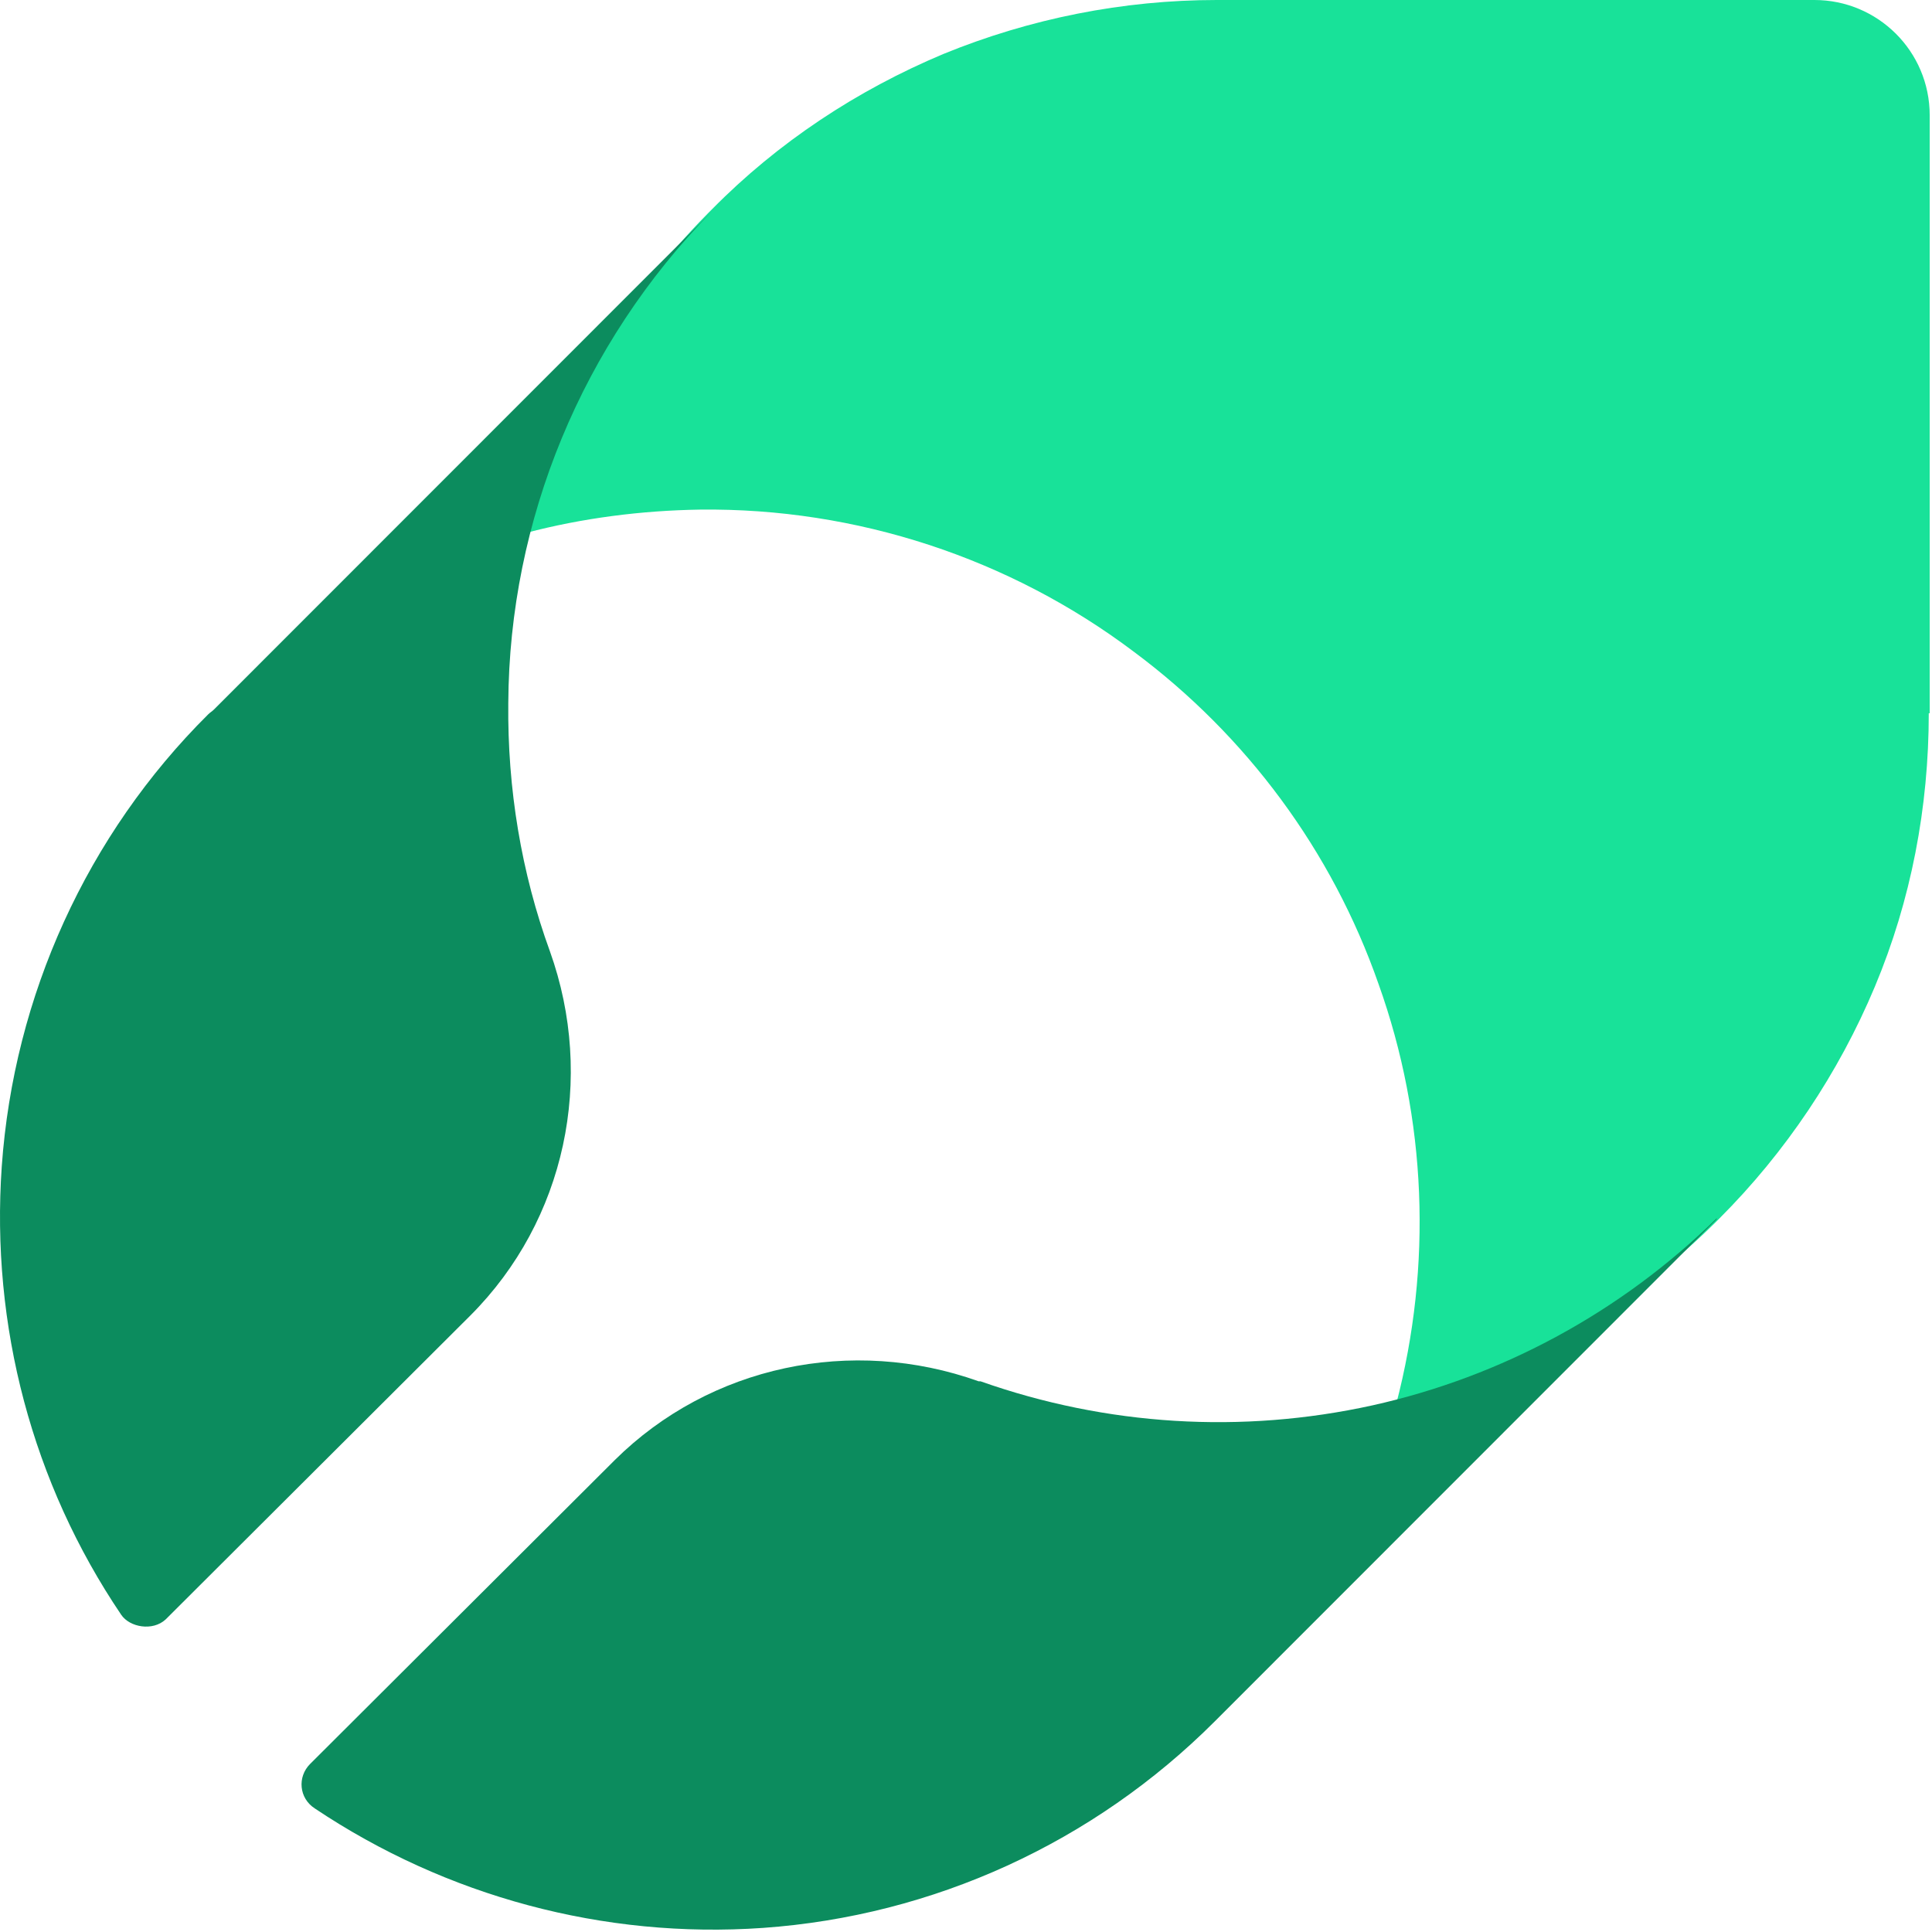
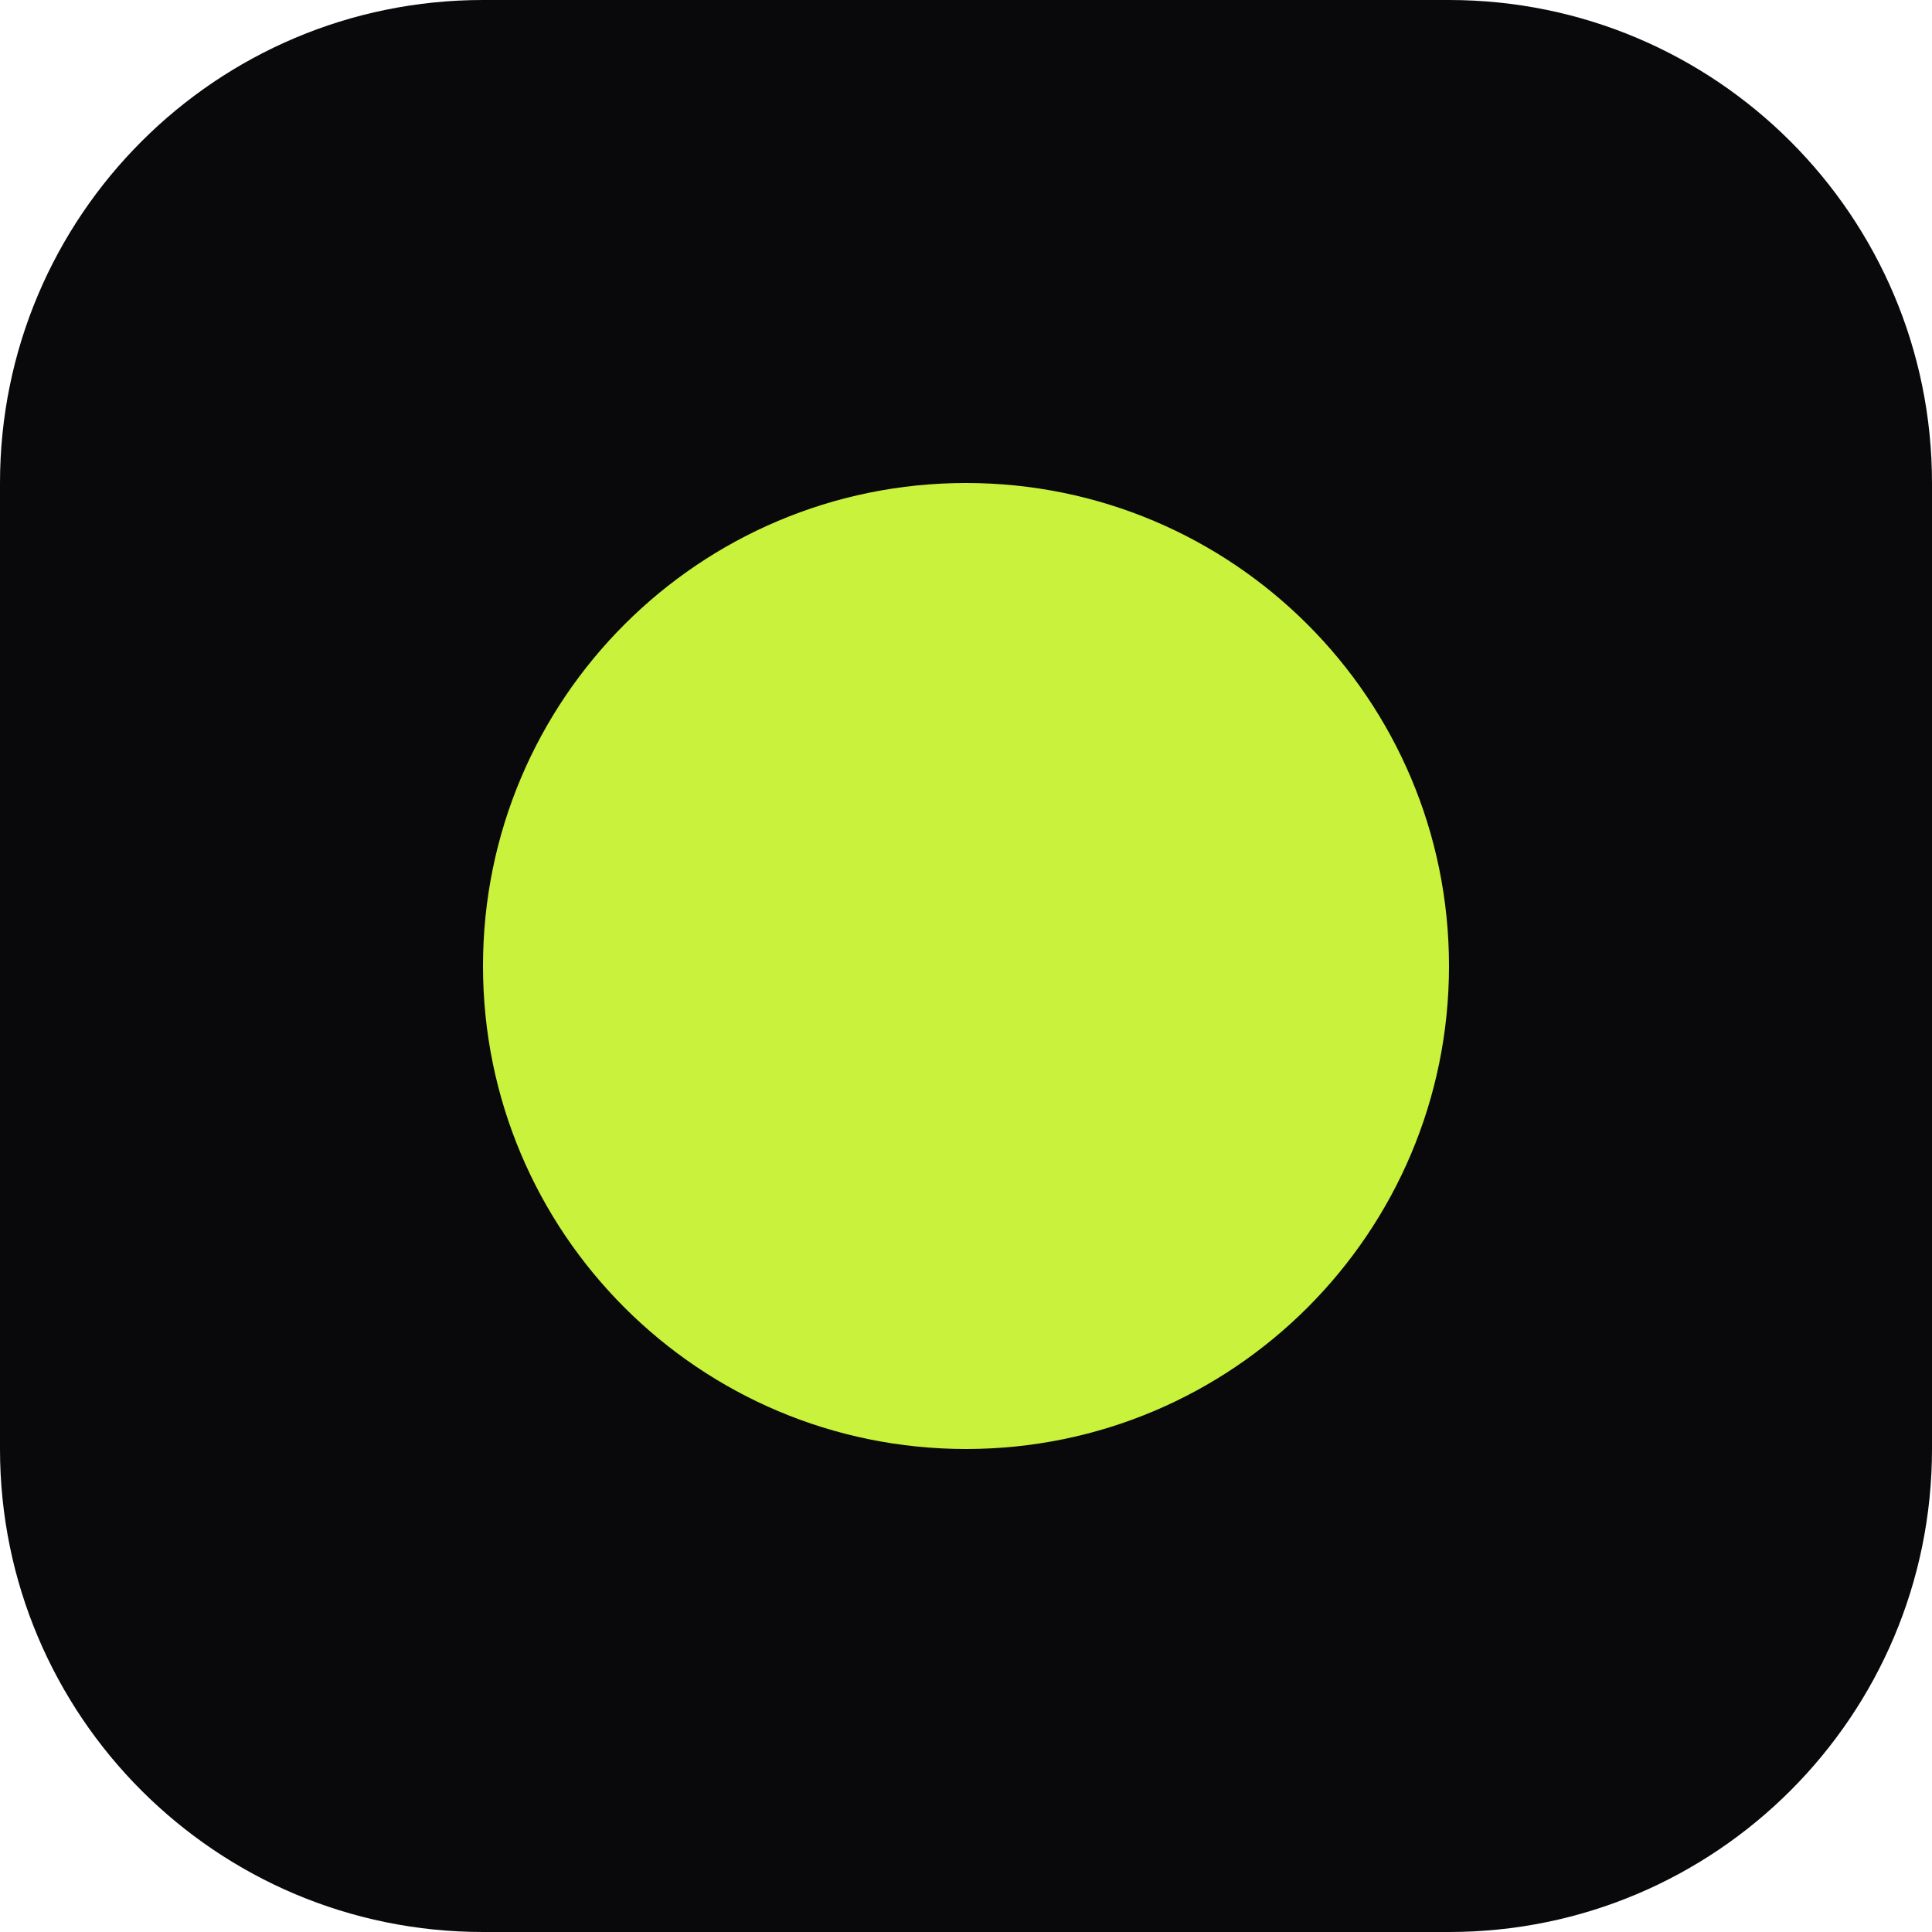
- <svg xmlns="http://www.w3.org/2000/svg" width="502" height="502" viewBox="0 0 502 502" fill="none">
-   <path d="M501.402 185.33V29.962C501.402 13.29 487.876 0 471.453 0H316.156C291.763 0 267.611 4.832 245.15 14.014C222.689 23.438 202.16 36.969 185.012 54.367L183.804 55.575C161.101 78.53 144.92 107.042 136.708 138.454C151.441 134.588 166.656 132.655 181.871 132.413C222.447 131.93 262.298 144.978 294.661 169.383C323.885 191.13 346.104 221.092 358.18 255.645C370.739 290.681 372.188 328.859 362.769 364.862C393.925 356.647 422.666 340.457 445.611 317.744L446.818 316.536C463.966 299.38 477.732 278.841 487.151 256.37C496.571 233.898 501.16 209.735 501.16 185.33H501.402Z" fill="#18E299" />
-   <path d="M132.071 182.706C132.312 135.044 151.32 89.307 184.764 55.125L55.557 184.391C55.076 184.873 54.594 185.113 54.113 185.595C22.593 216.888 3.586 258.774 0.458 303.066C-2.43 344.47 8.397 385.392 31.496 419.575C33.699 422.835 39.677 423.907 43.046 420.778L122.206 341.822C146.989 317.028 154.689 280.198 142.899 247.219C135.44 226.758 131.831 204.852 132.071 182.706Z" fill="#0C8C5E" />
-   <path d="M446.067 316.547C421.284 340.86 390.245 357.71 356.56 365.172C322.634 372.635 287.506 370.468 254.783 358.914C254.783 358.914 254.542 358.914 254.301 358.914C221.338 347.118 184.525 354.821 159.742 379.375L80.581 458.331C77.212 461.701 77.694 467.238 81.784 469.885C115.95 492.754 156.855 503.827 198.24 500.938C242.512 497.809 284.137 478.792 315.656 447.258L316.859 446.054L446.067 316.788V316.547Z" fill="#0C8C5E" />
+ <svg xmlns="http://www.w3.org/2000/svg" width="32" height="32" viewBox="0 0 32 32" fill="none">
+   <rect width="32" height="32" rx="8" fill="#09090B" />
+   <circle cx="16" cy="16" r="8" fill="#C9F23C" />
</svg>
